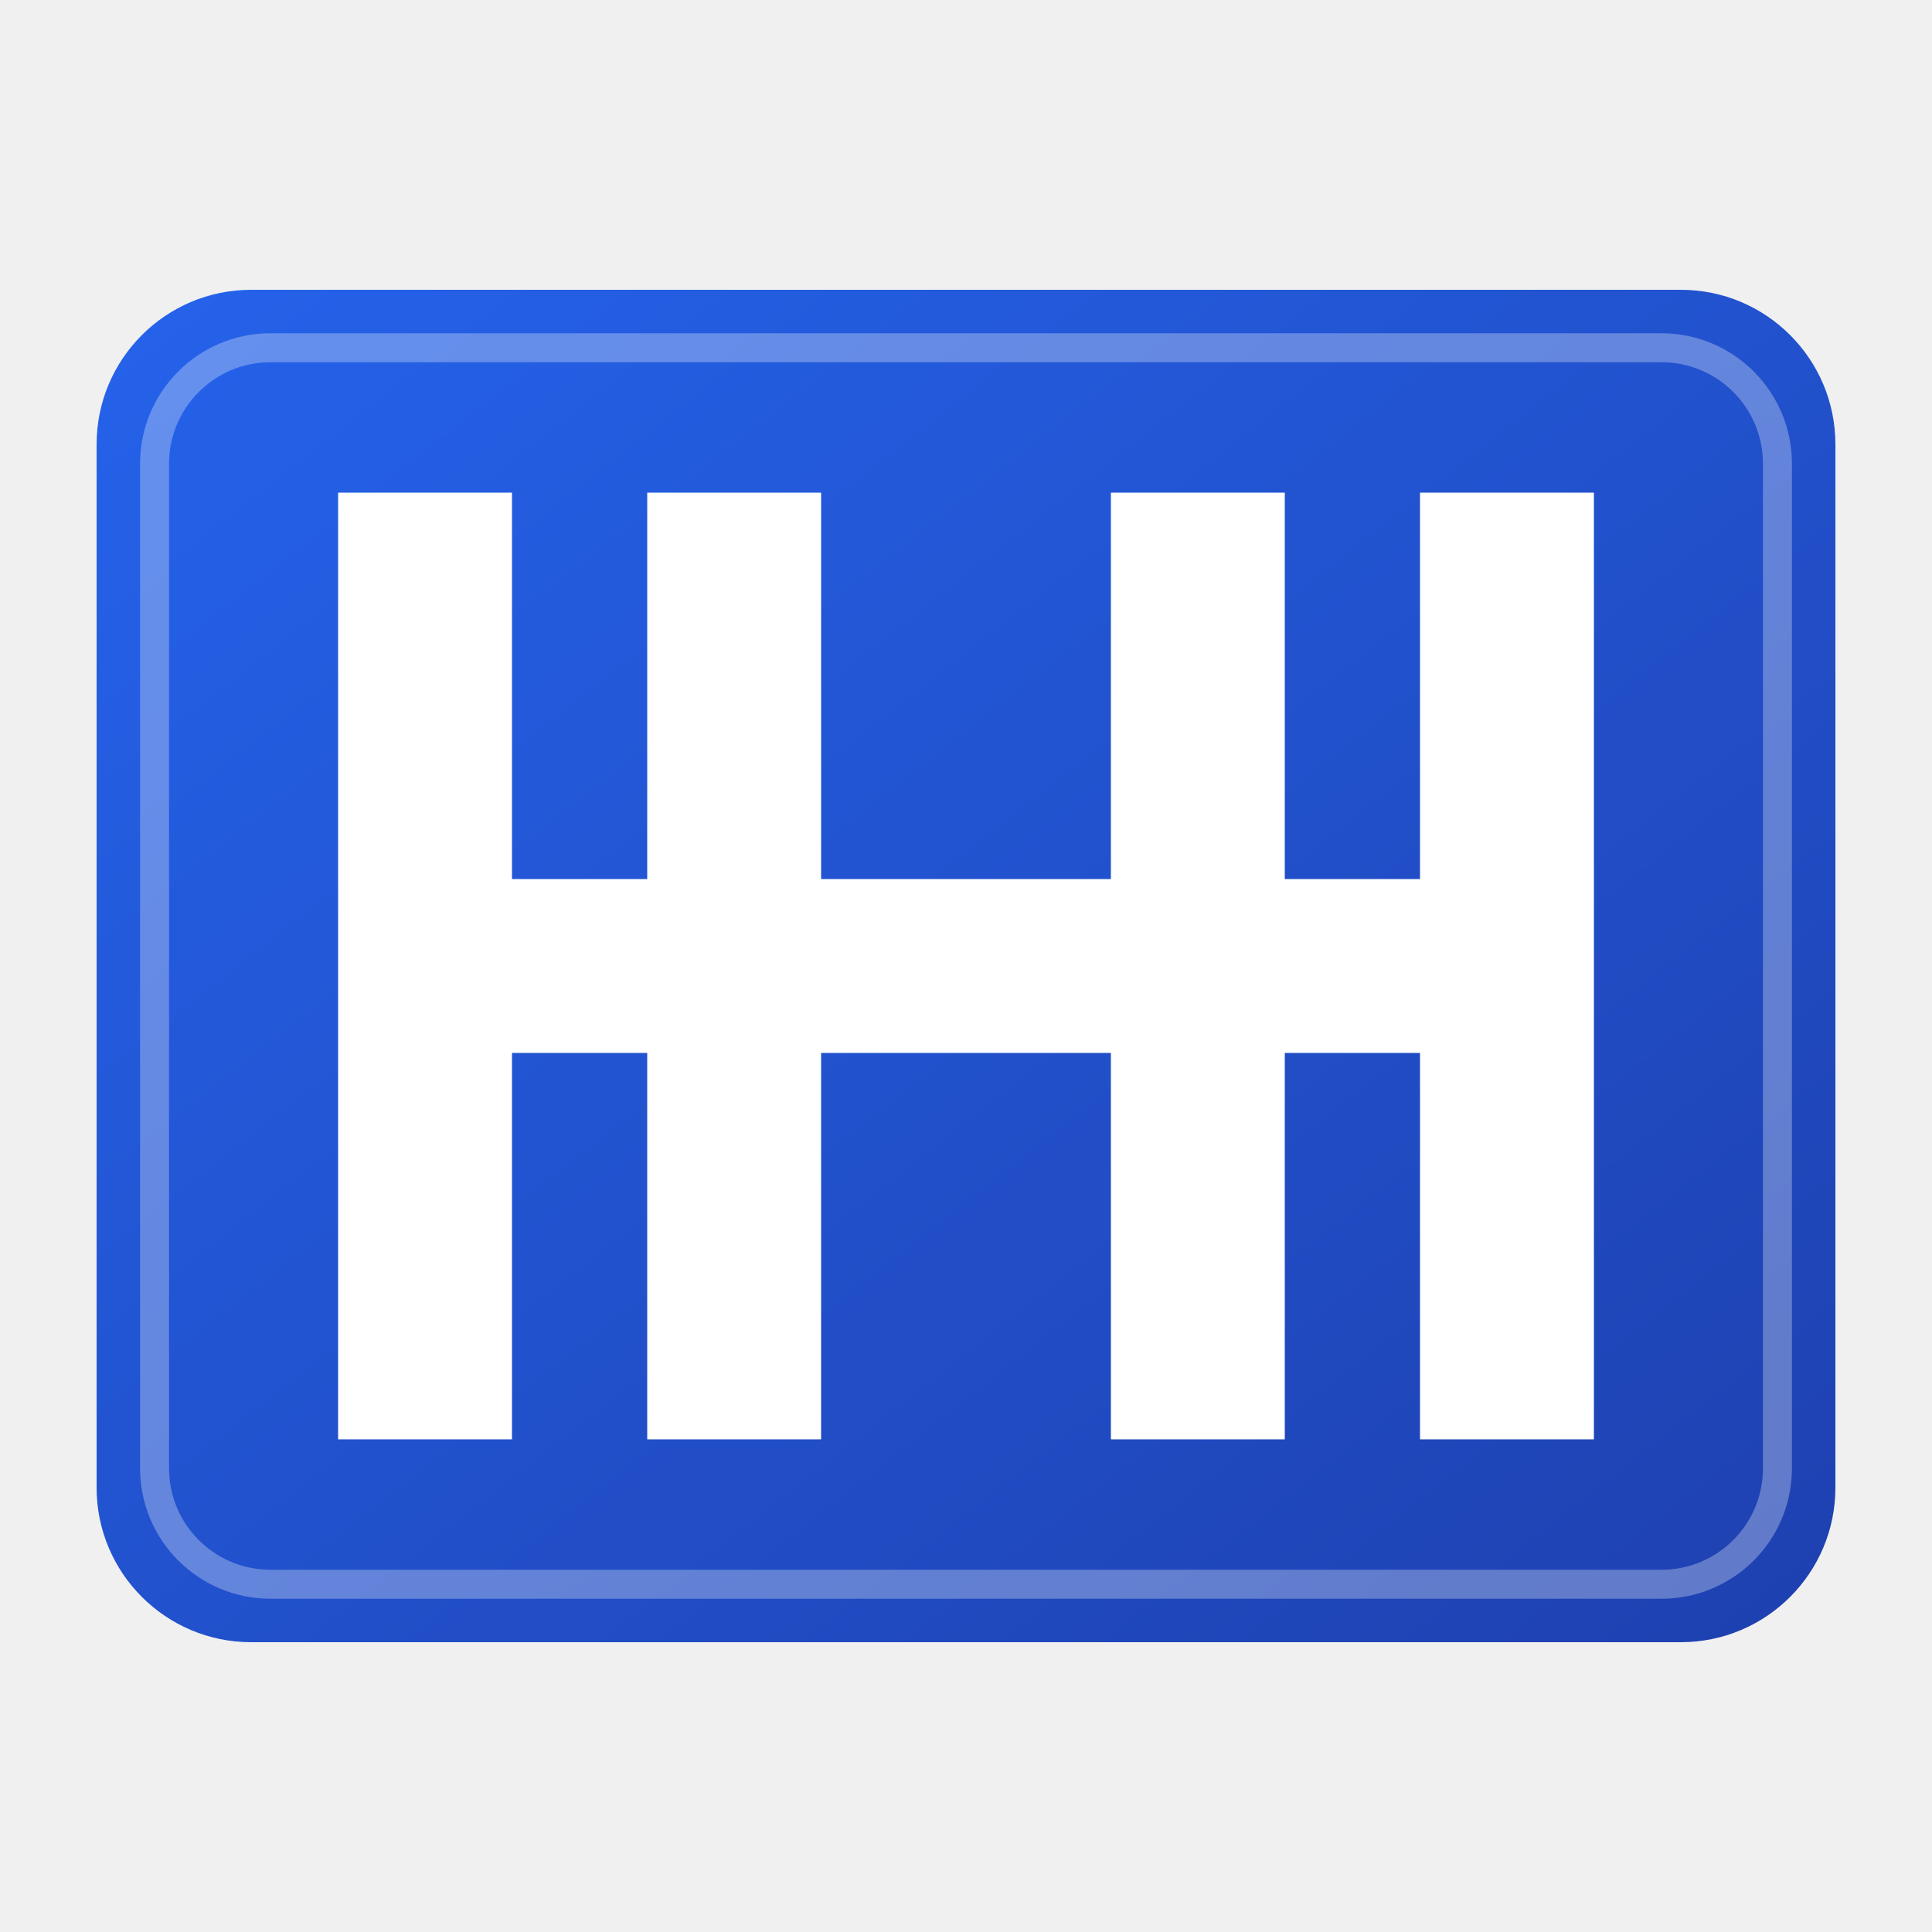
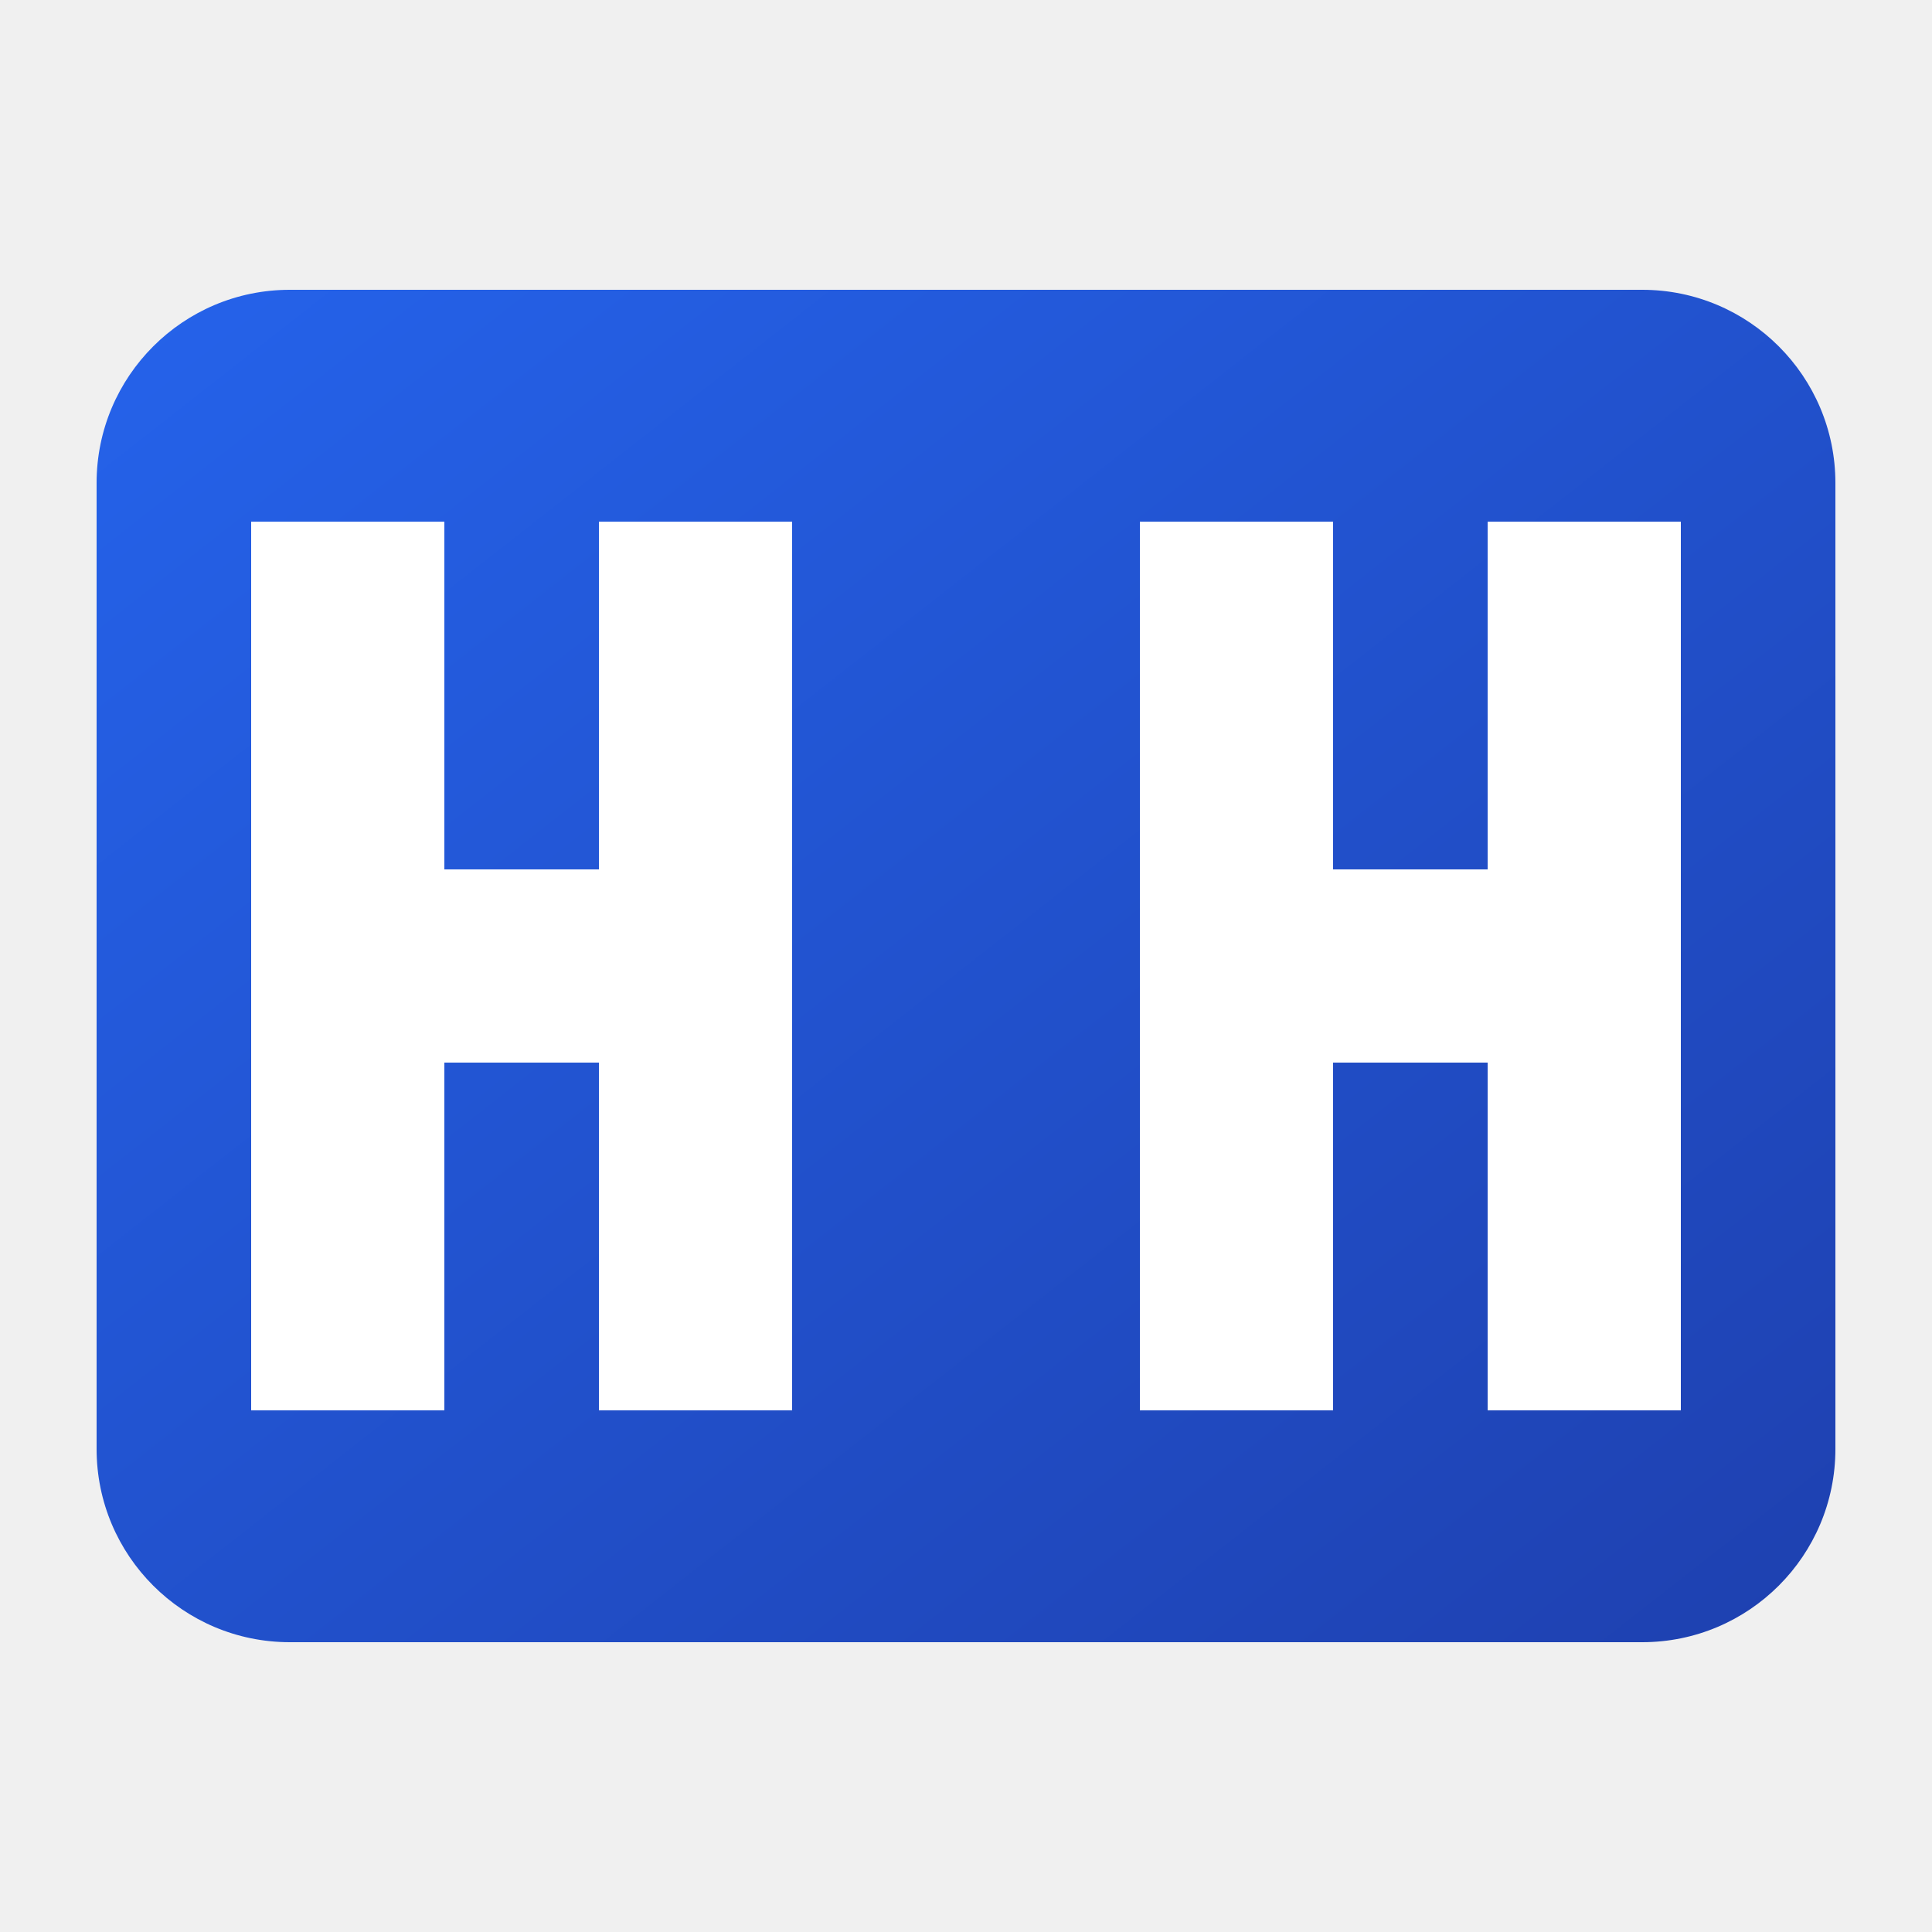
<svg xmlns="http://www.w3.org/2000/svg" width="100" height="100" viewBox="0 0 100 100" fill="none">
  <defs>
    <linearGradient id="plate-grad" x1="0%" y1="0%" x2="100%" y2="100%">
      <stop offset="0%" stop-color="#2563eb" />
      <stop offset="100%" stop-color="#1e40af" />
    </linearGradient>
  </defs>
-   <rect x="5" y="15" width="90" height="70" rx="8" fill="url(#plate-grad)" />
-   <rect x="8" y="18" width="84" height="64" rx="6" stroke="white" stroke-width="1.5" opacity="0.3" />
-   <path d="M22 30V70M38 30V70M22 50H38" stroke="white" stroke-width="9" stroke-linecap="square" />
-   <path d="M62 30V70M78 30V70M62 50H78" stroke="white" stroke-width="9" stroke-linecap="square" />
-   <path d="M38 50H62" stroke="white" stroke-width="9" />
+   <rect x="5" y="15" width="90" height="70" rx="10" fill="url(#plate-grad)" />
+   <g fill="white">
+     <path d="M18 32V68M36 32V68M18 50H36" stroke="white" stroke-width="10" stroke-linecap="square" />
+     <path d="M64 32V68M82 32V68M64 50H82" stroke="white" stroke-width="10" stroke-linecap="square" />
+   </g>
</svg>
